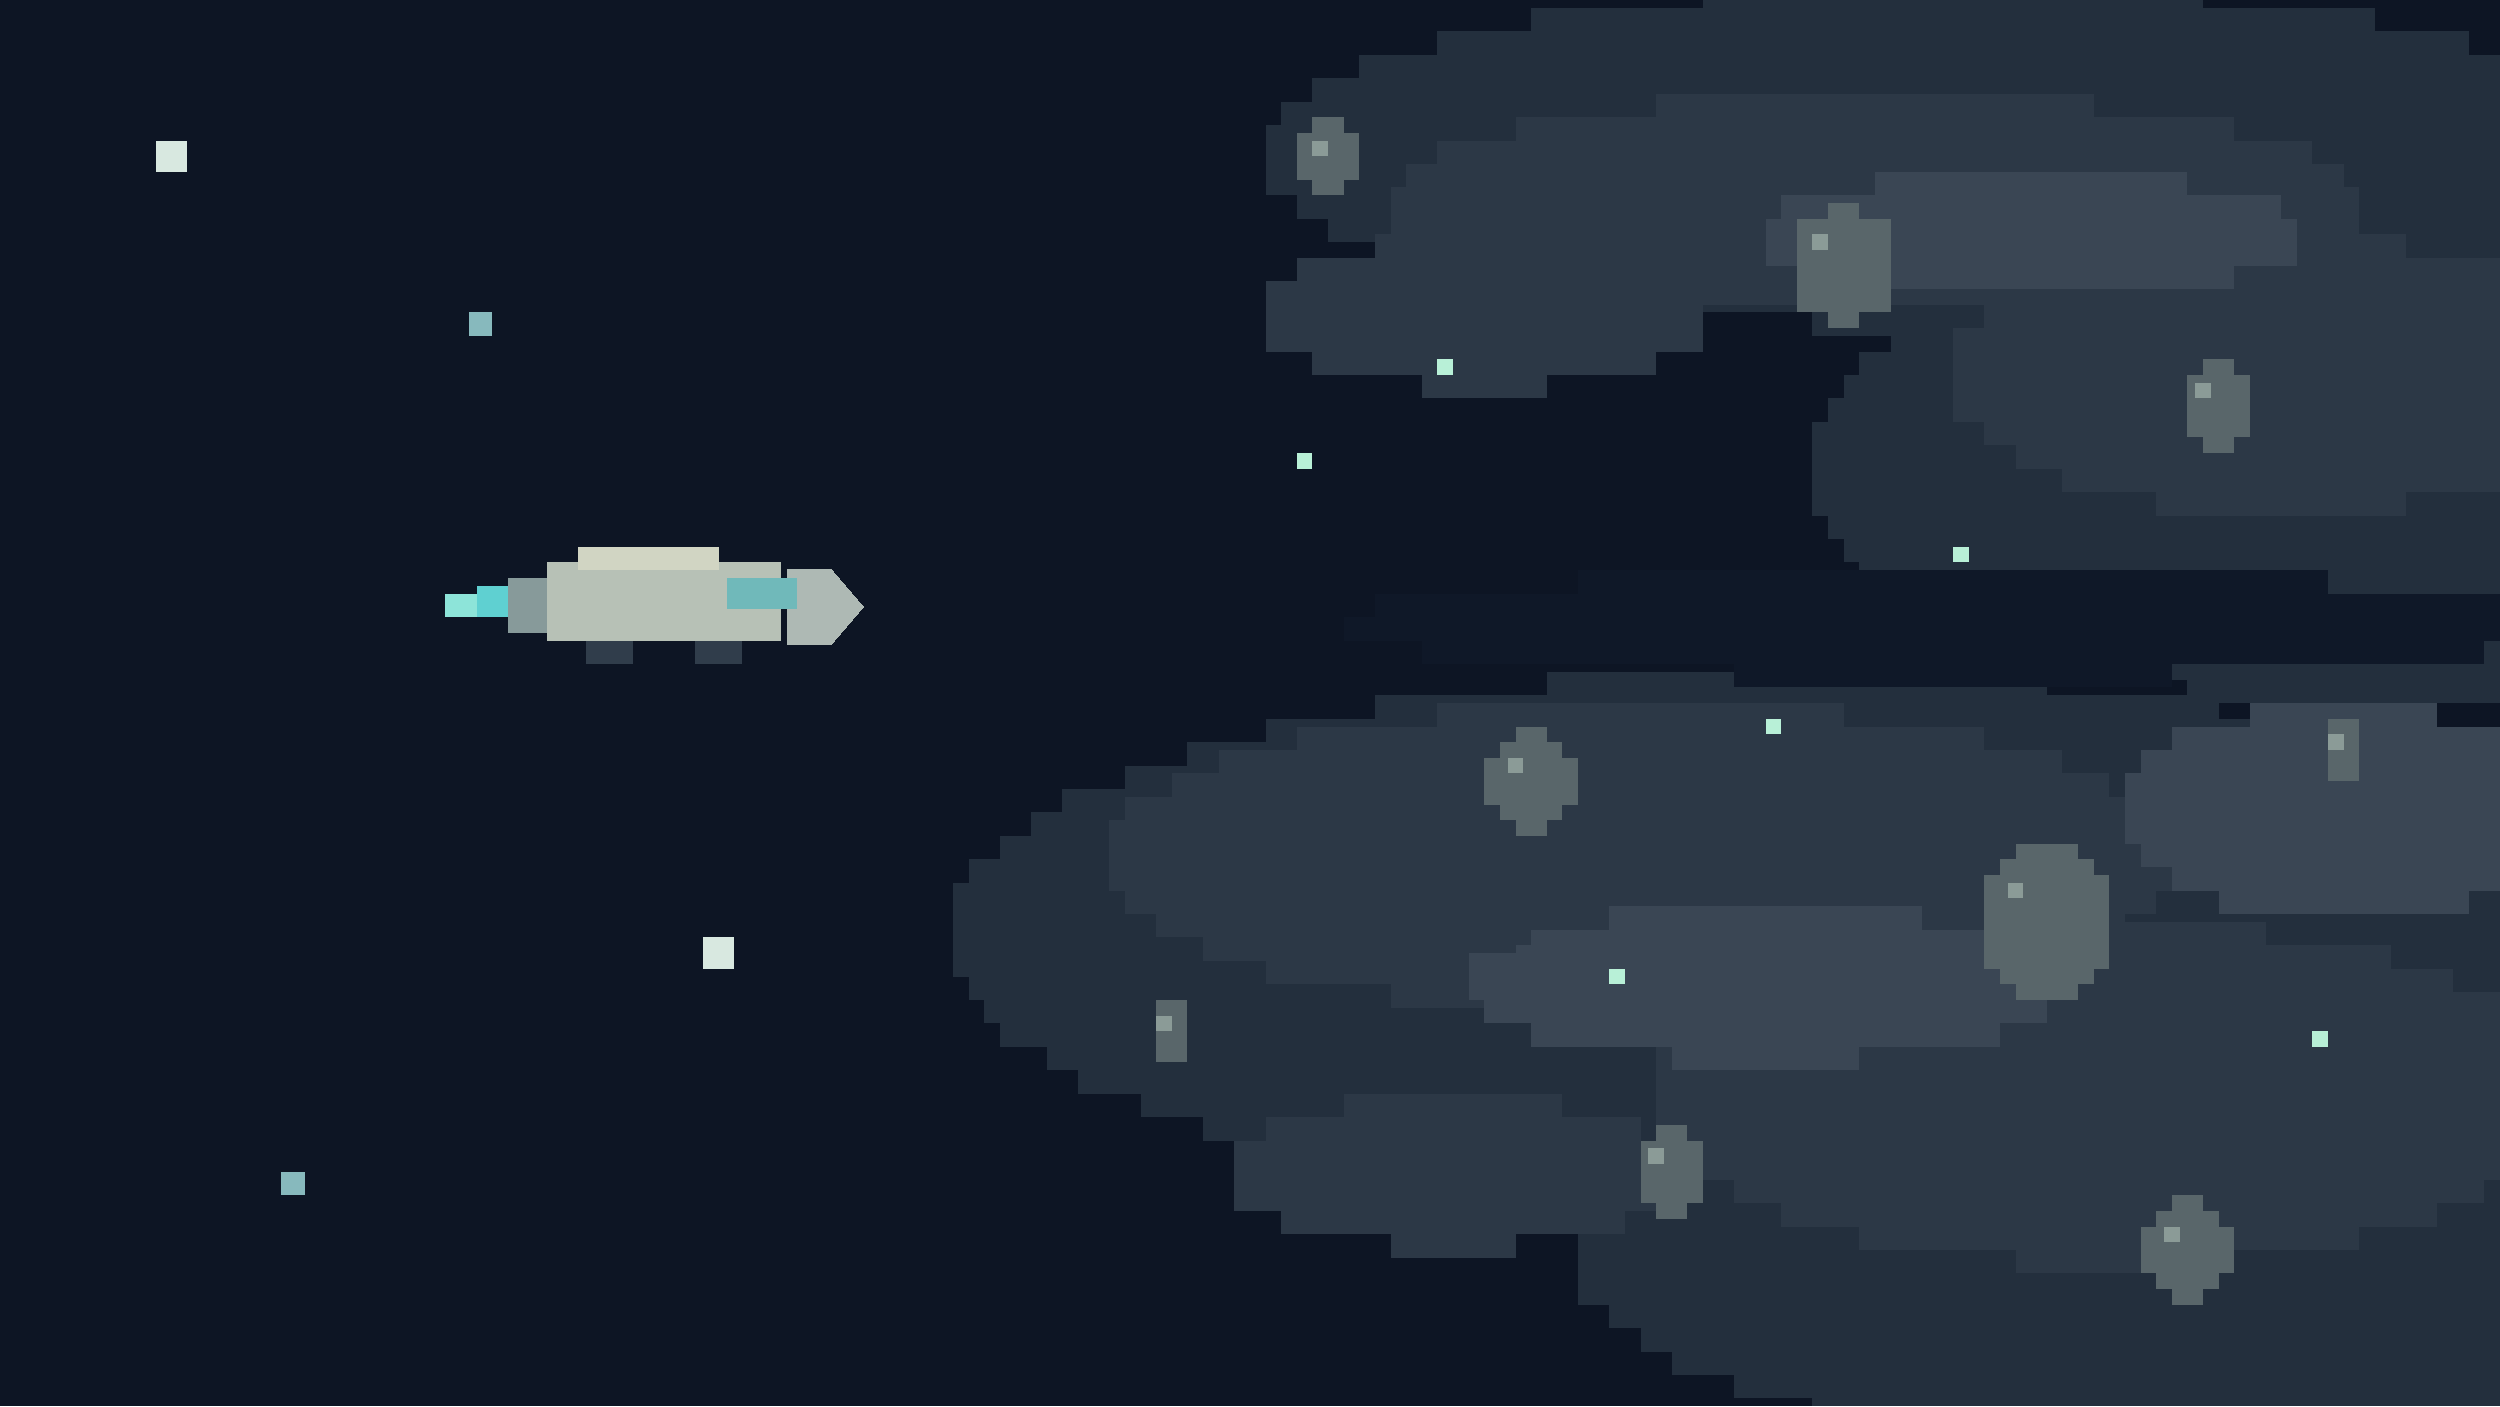
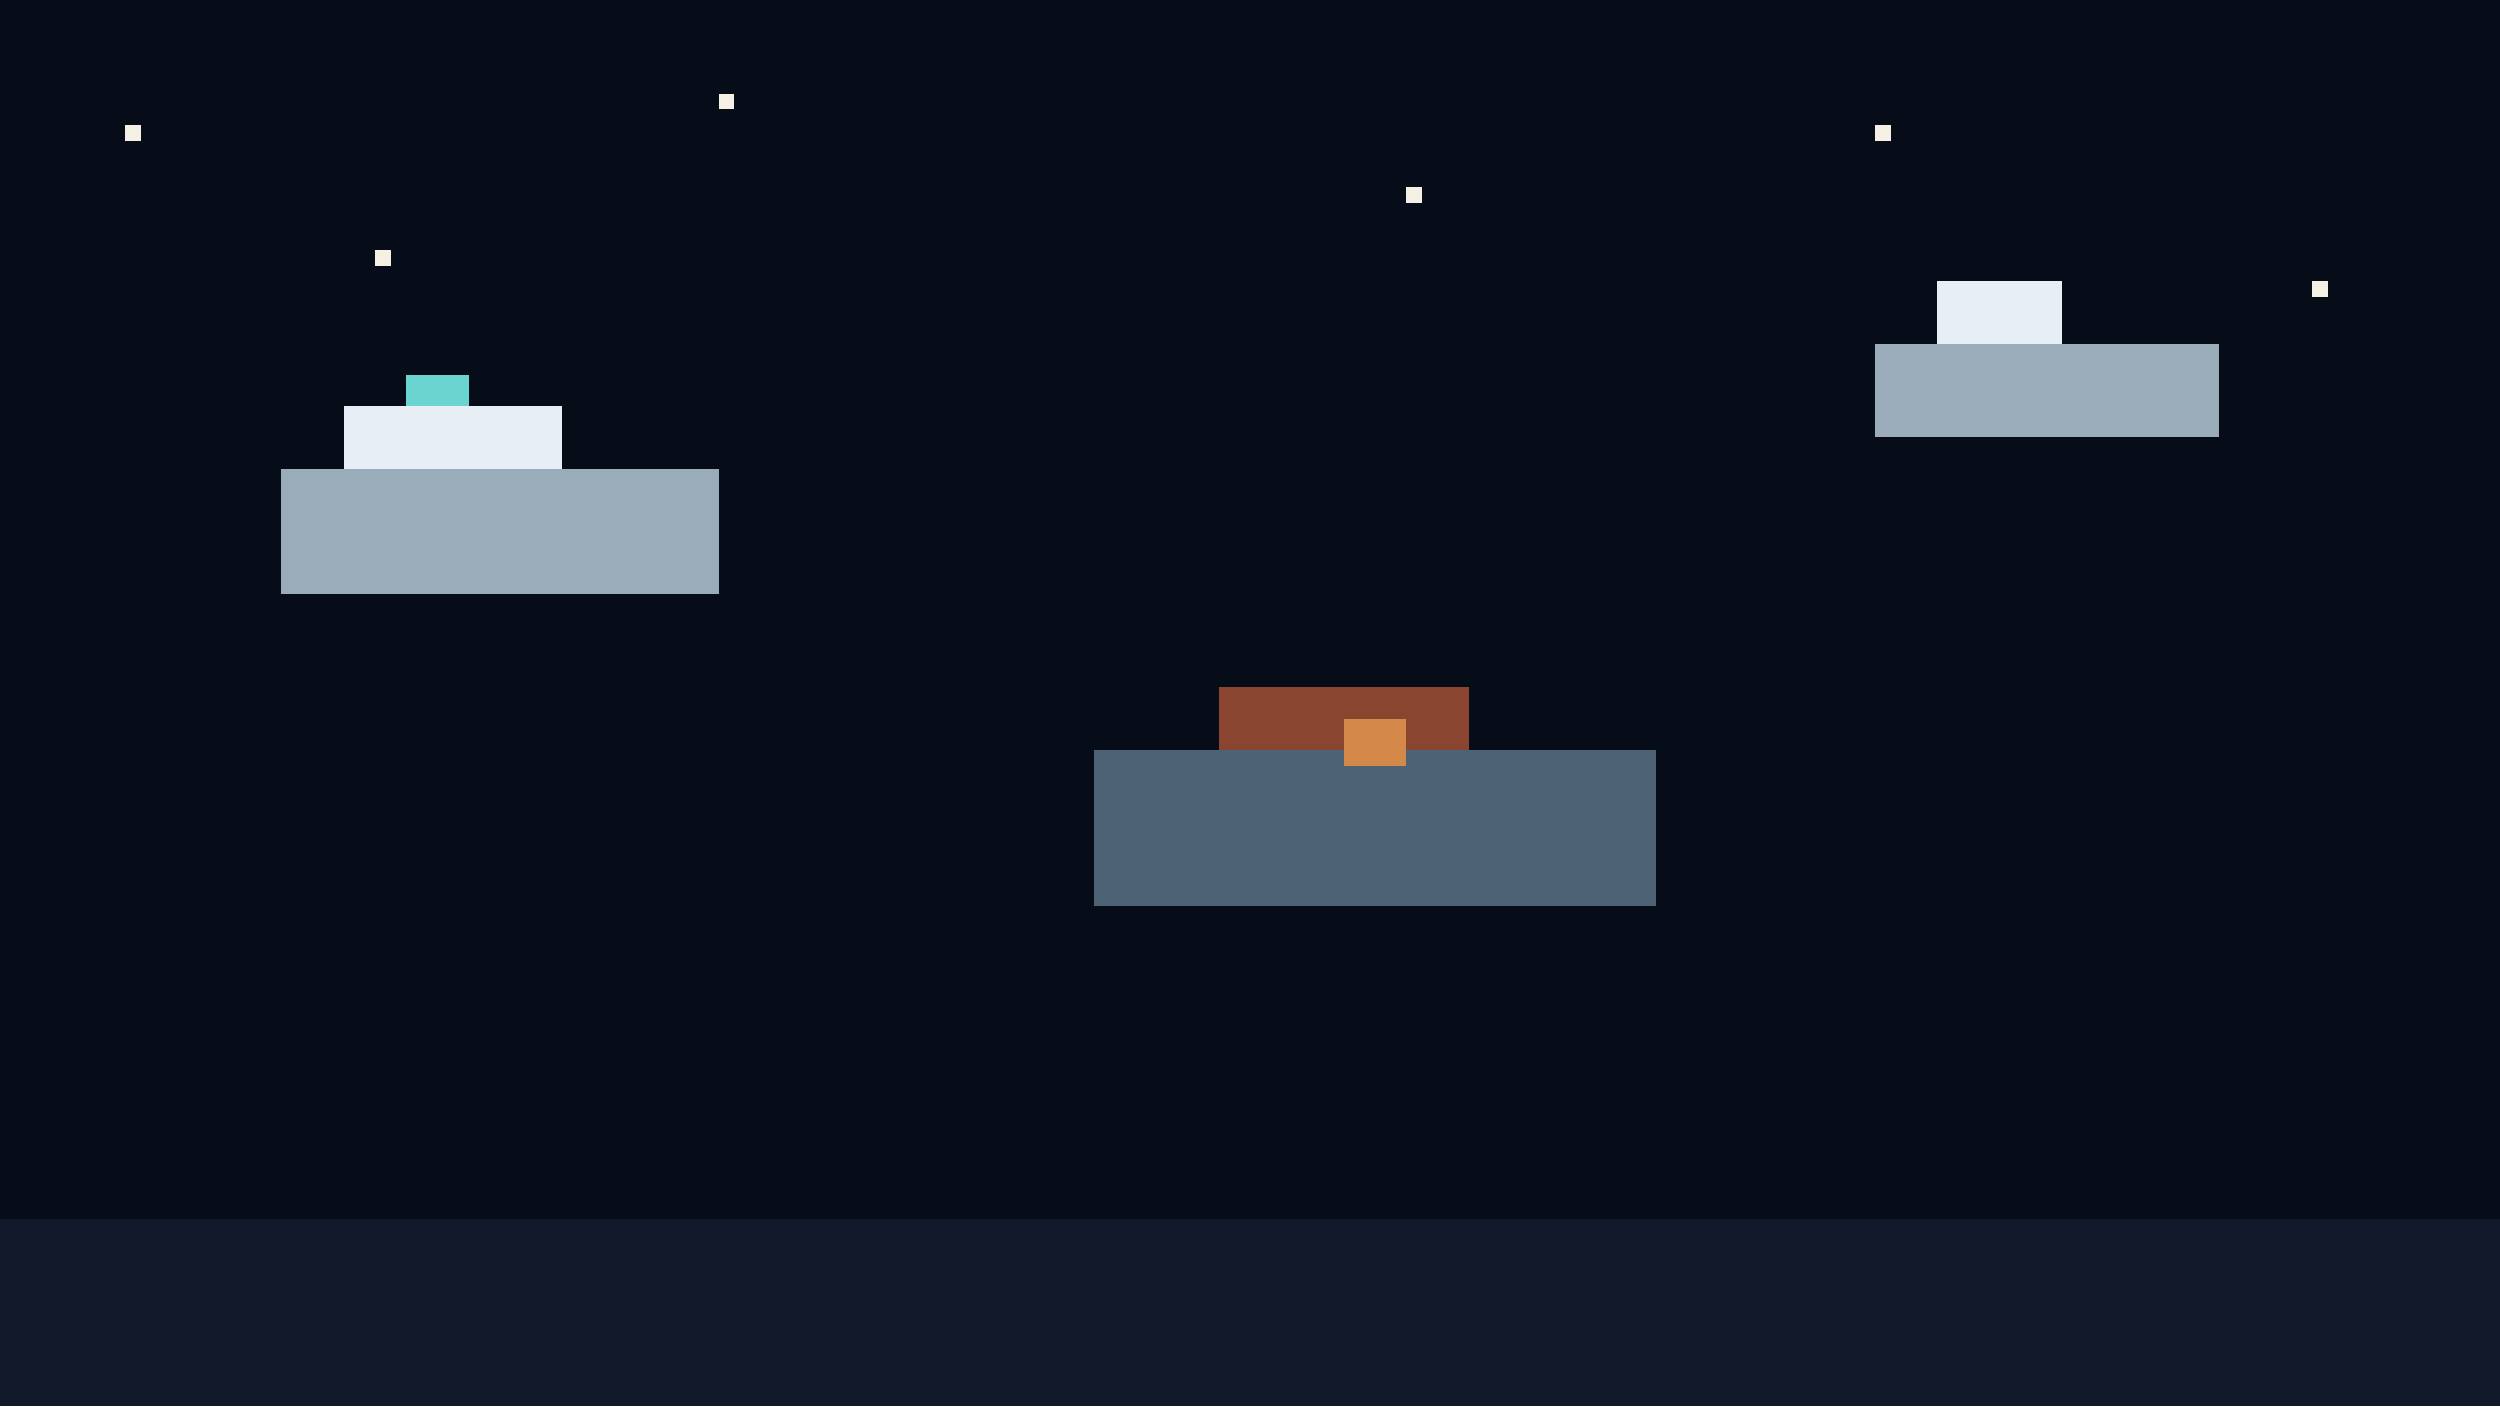
- <svg xmlns="http://www.w3.org/2000/svg" width="320" height="180" viewBox="0 0 320 180" shape-rendering="crispEdges">
-   <rect x="0" y="0" width="320" height="180" fill="#0d1524" />
-   <rect x="20" y="18" width="4" height="4" fill="#d8e8e0" />
-   <rect x="60" y="40" width="3" height="3" fill="#87b9bd" />
-   <rect x="36" y="150" width="3" height="3" fill="#87b9bd" />
-   <rect x="90" y="120" width="4" height="4" fill="#d8e8e0" />
-   <rect x="218" y="0" width="64" height="1" fill="#232f3d" />
-   <rect x="196" y="1" width="108" height="3" fill="#232f3d" />
-   <rect x="184" y="4" width="132" height="3" fill="#232f3d" />
-   <rect x="174" y="7" width="146" height="3" fill="#232f3d" />
-   <rect x="168" y="10" width="152" height="3" fill="#232f3d" />
-   <rect x="164" y="13" width="156" height="3" fill="#232f3d" />
-   <rect x="162" y="16" width="158" height="3" fill="#232f3d" />
-   <rect x="162" y="19" width="158" height="3" fill="#232f3d" />
-   <rect x="162" y="22" width="158" height="3" fill="#232f3d" />
-   <rect x="166" y="25" width="154" height="3" fill="#232f3d" />
-   <rect x="170" y="28" width="150" height="3" fill="#232f3d" />
-   <rect x="176" y="31" width="144" height="3" fill="#232f3d" />
-   <rect x="188" y="34" width="124" height="3" fill="#232f3d" />
-   <rect x="202" y="37" width="96" height="3" fill="#232f3d" />
-   <rect x="232" y="40" width="36" height="3" fill="#232f3d" />
-   <rect x="280" y="30" width="40" height="3" fill="#232f3d" />
-   <rect x="264" y="33" width="56" height="3" fill="#232f3d" />
-   <rect x="254" y="36" width="66" height="3" fill="#232f3d" />
-   <rect x="248" y="39" width="72" height="3" fill="#232f3d" />
-   <rect x="242" y="42" width="78" height="3" fill="#232f3d" />
-   <rect x="238" y="45" width="82" height="3" fill="#232f3d" />
-   <rect x="236" y="48" width="84" height="3" fill="#232f3d" />
-   <rect x="234" y="51" width="86" height="3" fill="#232f3d" />
-   <rect x="232" y="54" width="88" height="3" fill="#232f3d" />
-   <rect x="232" y="57" width="88" height="3" fill="#232f3d" />
-   <rect x="232" y="60" width="88" height="3" fill="#232f3d" />
-   <rect x="232" y="63" width="88" height="3" fill="#232f3d" />
-   <rect x="234" y="66" width="86" height="3" fill="#232f3d" />
-   <rect x="236" y="69" width="84" height="3" fill="#232f3d" />
-   <rect x="238" y="72" width="82" height="3" fill="#232f3d" />
-   <rect x="242" y="75" width="78" height="3" fill="#232f3d" />
-   <rect x="248" y="78" width="72" height="3" fill="#232f3d" />
-   <rect x="254" y="81" width="66" height="3" fill="#232f3d" />
-   <rect x="264" y="84" width="56" height="3" fill="#232f3d" />
-   <rect x="280" y="87" width="40" height="3" fill="#232f3d" />
-   <rect x="198" y="86" width="64" height="3" fill="#232f3d" />
-   <rect x="176" y="89" width="108" height="3" fill="#232f3d" />
-   <rect x="162" y="92" width="136" height="3" fill="#232f3d" />
-   <rect x="152" y="95" width="156" height="3" fill="#232f3d" />
-   <rect x="144" y="98" width="172" height="3" fill="#232f3d" />
-   <rect x="136" y="101" width="184" height="3" fill="#232f3d" />
-   <rect x="132" y="104" width="188" height="3" fill="#232f3d" />
-   <rect x="128" y="107" width="192" height="3" fill="#232f3d" />
-   <rect x="124" y="110" width="196" height="3" fill="#232f3d" />
-   <rect x="122" y="113" width="198" height="3" fill="#232f3d" />
-   <rect x="122" y="116" width="198" height="3" fill="#232f3d" />
-   <rect x="122" y="119" width="198" height="3" fill="#232f3d" />
-   <rect x="122" y="122" width="198" height="3" fill="#232f3d" />
-   <rect x="124" y="125" width="196" height="3" fill="#232f3d" />
-   <rect x="126" y="128" width="194" height="3" fill="#232f3d" />
-   <rect x="128" y="131" width="192" height="3" fill="#232f3d" />
-   <rect x="134" y="134" width="186" height="3" fill="#232f3d" />
-   <rect x="138" y="137" width="182" height="3" fill="#232f3d" />
-   <rect x="146" y="140" width="168" height="3" fill="#232f3d" />
-   <rect x="154" y="143" width="152" height="3" fill="#232f3d" />
-   <rect x="166" y="146" width="128" height="3" fill="#232f3d" />
-   <rect x="182" y="149" width="96" height="3" fill="#232f3d" />
-   <rect x="212" y="152" width="36" height="3" fill="#232f3d" />
-   <rect x="254" y="134" width="52" height="3" fill="#232f3d" />
-   <rect x="236" y="137" width="84" height="3" fill="#232f3d" />
-   <rect x="224" y="140" width="96" height="3" fill="#232f3d" />
-   <rect x="216" y="143" width="104" height="3" fill="#232f3d" />
-   <rect x="210" y="146" width="110" height="3" fill="#232f3d" />
-   <rect x="206" y="149" width="114" height="3" fill="#232f3d" />
-   <rect x="204" y="152" width="116" height="3" fill="#232f3d" />
-   <rect x="202" y="155" width="118" height="3" fill="#232f3d" />
-   <rect x="202" y="158" width="118" height="3" fill="#232f3d" />
-   <rect x="202" y="161" width="118" height="3" fill="#232f3d" />
-   <rect x="202" y="164" width="118" height="3" fill="#232f3d" />
-   <rect x="206" y="167" width="114" height="3" fill="#232f3d" />
-   <rect x="210" y="170" width="110" height="3" fill="#232f3d" />
-   <rect x="214" y="173" width="106" height="3" fill="#232f3d" />
-   <rect x="222" y="176" width="98" height="3" fill="#232f3d" />
-   <rect x="232" y="179" width="88" height="1" fill="#232f3d" />
-   <rect x="212" y="12" width="56" height="3" fill="#2c3846" />
-   <rect x="194" y="15" width="92" height="3" fill="#2c3846" />
-   <rect x="184" y="18" width="112" height="3" fill="#2c3846" />
-   <rect x="180" y="21" width="120" height="3" fill="#2c3846" />
-   <rect x="178" y="24" width="124" height="3" fill="#2c3846" />
-   <rect x="178" y="27" width="124" height="3" fill="#2c3846" />
-   <rect x="182" y="30" width="116" height="3" fill="#2c3846" />
-   <rect x="190" y="33" width="100" height="3" fill="#2c3846" />
-   <rect x="204" y="36" width="72" height="3" fill="#2c3846" />
-   <rect x="276" y="30" width="32" height="3" fill="#2c3846" />
-   <rect x="264" y="33" width="56" height="3" fill="#2c3846" />
-   <rect x="258" y="36" width="62" height="3" fill="#2c3846" />
-   <rect x="254" y="39" width="66" height="3" fill="#2c3846" />
-   <rect x="250" y="42" width="70" height="3" fill="#2c3846" />
-   <rect x="250" y="45" width="70" height="3" fill="#2c3846" />
-   <rect x="250" y="48" width="70" height="3" fill="#2c3846" />
-   <rect x="250" y="51" width="70" height="3" fill="#2c3846" />
-   <rect x="254" y="54" width="66" height="3" fill="#2c3846" />
-   <rect x="258" y="57" width="62" height="3" fill="#2c3846" />
-   <rect x="264" y="60" width="56" height="3" fill="#2c3846" />
-   <rect x="276" y="63" width="32" height="3" fill="#2c3846" />
-   <rect x="184" y="90" width="52" height="3" fill="#2c3846" />
-   <rect x="166" y="93" width="88" height="3" fill="#2c3846" />
-   <rect x="156" y="96" width="108" height="3" fill="#2c3846" />
-   <rect x="150" y="99" width="120" height="3" fill="#2c3846" />
-   <rect x="144" y="102" width="132" height="3" fill="#2c3846" />
-   <rect x="142" y="105" width="136" height="3" fill="#2c3846" />
-   <rect x="142" y="108" width="136" height="3" fill="#2c3846" />
-   <rect x="142" y="111" width="136" height="3" fill="#2c3846" />
-   <rect x="144" y="114" width="132" height="3" fill="#2c3846" />
-   <rect x="148" y="117" width="124" height="3" fill="#2c3846" />
-   <rect x="154" y="120" width="112" height="3" fill="#2c3846" />
-   <rect x="162" y="123" width="96" height="3" fill="#2c3846" />
-   <rect x="178" y="126" width="64" height="3" fill="#2c3846" />
-   <rect x="250" y="118" width="40" height="3" fill="#2c3846" />
-   <rect x="234" y="121" width="72" height="3" fill="#2c3846" />
-   <rect x="226" y="124" width="88" height="3" fill="#2c3846" />
-   <rect x="220" y="127" width="100" height="3" fill="#2c3846" />
-   <rect x="216" y="130" width="104" height="3" fill="#2c3846" />
-   <rect x="212" y="133" width="108" height="3" fill="#2c3846" />
-   <rect x="212" y="136" width="108" height="3" fill="#2c3846" />
-   <rect x="212" y="139" width="108" height="3" fill="#2c3846" />
-   <rect x="212" y="142" width="108" height="3" fill="#2c3846" />
-   <rect x="214" y="145" width="106" height="3" fill="#2c3846" />
-   <rect x="216" y="148" width="104" height="3" fill="#2c3846" />
-   <rect x="222" y="151" width="96" height="3" fill="#2c3846" />
-   <rect x="228" y="154" width="84" height="3" fill="#2c3846" />
-   <rect x="238" y="157" width="64" height="3" fill="#2c3846" />
-   <rect x="258" y="160" width="24" height="3" fill="#2c3846" />
-   <rect x="240" y="22" width="40" height="3" fill="#3a4654" />
-   <rect x="228" y="25" width="64" height="3" fill="#3a4654" />
-   <rect x="226" y="28" width="68" height="3" fill="#3a4654" />
-   <rect x="226" y="31" width="68" height="3" fill="#3a4654" />
-   <rect x="234" y="34" width="52" height="3" fill="#3a4654" />
-   <rect x="288" y="90" width="24" height="3" fill="#3a4654" />
-   <rect x="278" y="93" width="42" height="3" fill="#3a4654" />
-   <rect x="274" y="96" width="46" height="3" fill="#3a4654" />
-   <rect x="272" y="99" width="48" height="3" fill="#3a4654" />
-   <rect x="272" y="102" width="48" height="3" fill="#3a4654" />
-   <rect x="272" y="105" width="48" height="3" fill="#3a4654" />
-   <rect x="274" y="108" width="46" height="3" fill="#3a4654" />
-   <rect x="278" y="111" width="42" height="3" fill="#3a4654" />
-   <rect x="284" y="114" width="32" height="3" fill="#3a4654" />
-   <rect x="206" y="116" width="40" height="3" fill="#3a4654" />
-   <rect x="194" y="119" width="64" height="3" fill="#3a4654" />
-   <rect x="188" y="122" width="76" height="3" fill="#3a4654" />
-   <rect x="188" y="125" width="76" height="3" fill="#3a4654" />
-   <rect x="190" y="128" width="72" height="3" fill="#3a4654" />
-   <rect x="196" y="131" width="60" height="3" fill="#3a4654" />
-   <rect x="214" y="134" width="24" height="3" fill="#3a4654" />
-   <rect x="172" y="140" width="28" height="3" fill="#2c3846" />
-   <rect x="162" y="143" width="48" height="3" fill="#2c3846" />
-   <rect x="158" y="146" width="56" height="3" fill="#2c3846" />
-   <rect x="158" y="149" width="56" height="3" fill="#2c3846" />
-   <rect x="158" y="152" width="56" height="3" fill="#2c3846" />
-   <rect x="164" y="155" width="44" height="3" fill="#2c3846" />
-   <rect x="178" y="158" width="16" height="3" fill="#2c3846" />
-   <rect x="176" y="30" width="28" height="3" fill="#2c3846" />
-   <rect x="166" y="33" width="48" height="3" fill="#2c3846" />
-   <rect x="162" y="36" width="56" height="3" fill="#2c3846" />
-   <rect x="162" y="39" width="56" height="3" fill="#2c3846" />
-   <rect x="162" y="42" width="56" height="3" fill="#2c3846" />
-   <rect x="168" y="45" width="44" height="3" fill="#2c3846" />
-   <rect x="182" y="48" width="16" height="3" fill="#2c3846" />
-   <rect x="164" y="100" width="24" height="3" fill="#2c3846" />
-   <rect x="156" y="103" width="40" height="3" fill="#2c3846" />
-   <rect x="152" y="106" width="48" height="3" fill="#2c3846" />
-   <rect x="152" y="109" width="48" height="3" fill="#2c3846" />
-   <rect x="152" y="112" width="48" height="3" fill="#2c3846" />
-   <rect x="152" y="115" width="48" height="3" fill="#2c3846" />
-   <rect x="156" y="118" width="40" height="3" fill="#2c3846" />
-   <rect x="164" y="121" width="24" height="3" fill="#2c3846" />
-   <rect x="202" y="73" width="96" height="3" fill="#0f1828" />
-   <rect x="176" y="76" width="144" height="3" fill="#0f1828" />
-   <rect x="172" y="79" width="148" height="3" fill="#0f1828" />
-   <rect x="182" y="82" width="136" height="3" fill="#0f1828" />
-   <rect x="222" y="85" width="56" height="3" fill="#0f1828" />
-   <rect x="168" y="15" width="4" height="2" fill="#59666a" />
-   <rect x="166" y="17" width="8" height="2" fill="#59666a" />
-   <rect x="166" y="19" width="8" height="2" fill="#59666a" />
-   <rect x="166" y="21" width="8" height="2" fill="#59666a" />
-   <rect x="168" y="23" width="4" height="2" fill="#59666a" />
-   <rect x="168" y="18" width="2" height="2" fill="#8b9b97" />
-   <rect x="234" y="26" width="4" height="2" fill="#59666a" />
-   <rect x="230" y="28" width="12" height="2" fill="#59666a" />
-   <rect x="230" y="30" width="12" height="2" fill="#59666a" />
-   <rect x="230" y="32" width="12" height="2" fill="#59666a" />
-   <rect x="230" y="34" width="12" height="2" fill="#59666a" />
-   <rect x="230" y="36" width="12" height="2" fill="#59666a" />
-   <rect x="230" y="38" width="12" height="2" fill="#59666a" />
-   <rect x="234" y="40" width="4" height="2" fill="#59666a" />
-   <rect x="232" y="30" width="2" height="2" fill="#8b9b97" />
-   <rect x="282" y="46" width="4" height="2" fill="#59666a" />
-   <rect x="280" y="48" width="8" height="2" fill="#59666a" />
-   <rect x="280" y="50" width="8" height="2" fill="#59666a" />
-   <rect x="280" y="52" width="8" height="2" fill="#59666a" />
-   <rect x="280" y="54" width="8" height="2" fill="#59666a" />
-   <rect x="282" y="56" width="4" height="2" fill="#59666a" />
-   <rect x="281" y="49" width="2" height="2" fill="#8b9b97" />
-   <rect x="194" y="93" width="4" height="2" fill="#59666a" />
-   <rect x="192" y="95" width="8" height="2" fill="#59666a" />
-   <rect x="190" y="97" width="12" height="2" fill="#59666a" />
-   <rect x="190" y="99" width="12" height="2" fill="#59666a" />
-   <rect x="190" y="101" width="12" height="2" fill="#59666a" />
-   <rect x="192" y="103" width="8" height="2" fill="#59666a" />
-   <rect x="194" y="105" width="4" height="2" fill="#59666a" />
-   <rect x="193" y="97" width="2" height="2" fill="#8b9b97" />
-   <rect x="258" y="108" width="8" height="2" fill="#59666a" />
-   <rect x="256" y="110" width="12" height="2" fill="#59666a" />
-   <rect x="254" y="112" width="16" height="2" fill="#59666a" />
-   <rect x="254" y="114" width="16" height="2" fill="#59666a" />
-   <rect x="254" y="116" width="16" height="2" fill="#59666a" />
-   <rect x="254" y="118" width="16" height="2" fill="#59666a" />
-   <rect x="254" y="120" width="16" height="2" fill="#59666a" />
-   <rect x="254" y="122" width="16" height="2" fill="#59666a" />
-   <rect x="256" y="124" width="12" height="2" fill="#59666a" />
-   <rect x="258" y="126" width="8" height="2" fill="#59666a" />
-   <rect x="257" y="113" width="2" height="2" fill="#8b9b97" />
-   <rect x="298" y="92" width="4" height="2" fill="#59666a" />
-   <rect x="298" y="94" width="4" height="2" fill="#59666a" />
-   <rect x="298" y="96" width="4" height="2" fill="#59666a" />
-   <rect x="298" y="98" width="4" height="2" fill="#59666a" />
-   <rect x="298" y="94" width="2" height="2" fill="#8b9b97" />
-   <rect x="212" y="144" width="4" height="2" fill="#59666a" />
-   <rect x="210" y="146" width="8" height="2" fill="#59666a" />
-   <rect x="210" y="148" width="8" height="2" fill="#59666a" />
-   <rect x="210" y="150" width="8" height="2" fill="#59666a" />
-   <rect x="210" y="152" width="8" height="2" fill="#59666a" />
-   <rect x="212" y="154" width="4" height="2" fill="#59666a" />
-   <rect x="211" y="147" width="2" height="2" fill="#8b9b97" />
-   <rect x="148" y="128" width="4" height="2" fill="#59666a" />
-   <rect x="148" y="130" width="4" height="2" fill="#59666a" />
-   <rect x="148" y="132" width="4" height="2" fill="#59666a" />
-   <rect x="148" y="134" width="4" height="2" fill="#59666a" />
-   <rect x="148" y="130" width="2" height="2" fill="#8b9b97" />
-   <rect x="278" y="153" width="4" height="2" fill="#59666a" />
-   <rect x="276" y="155" width="8" height="2" fill="#59666a" />
-   <rect x="274" y="157" width="12" height="2" fill="#59666a" />
-   <rect x="274" y="159" width="12" height="2" fill="#59666a" />
-   <rect x="274" y="161" width="12" height="2" fill="#59666a" />
-   <rect x="276" y="163" width="8" height="2" fill="#59666a" />
-   <rect x="278" y="165" width="4" height="2" fill="#59666a" />
-   <rect x="277" y="157" width="2" height="2" fill="#8b9b97" />
-   <rect x="184" y="46" width="2" height="2" fill="#b8f0d7" />
-   <rect x="250" y="70" width="2" height="2" fill="#b8f0d7" />
-   <rect x="226" y="92" width="2" height="2" fill="#b8f0d7" />
-   <rect x="296" y="132" width="2" height="2" fill="#b8f0d7" />
-   <rect x="206" y="124" width="2" height="2" fill="#b8f0d7" />
-   <rect x="166" y="58" width="2" height="2" fill="#b8f0d7" />
-   <rect x="70" y="72" width="30" height="10" fill="#b7c1b6" />
-   <rect x="74" y="70" width="18" height="3" fill="#d1d5c3" />
-   <path d="M100.8 72.8h5.6l4.2 4.9l-4.2 4.9h-5.6z" fill="#aeb9b4" />
-   <rect x="93" y="74" width="9" height="4" fill="#70b9ba" />
-   <rect x="65" y="74" width="5" height="7" fill="#879a9a" />
-   <rect x="75" y="82" width="6" height="3" fill="#303d4b" />
-   <rect x="89" y="82" width="6" height="3" fill="#303d4b" />
-   <rect x="61" y="75" width="4" height="4" fill="#5fd0d1" />
-   <rect x="57" y="76" width="4" height="3" fill="#8de4d9" />
+ <svg xmlns="http://www.w3.org/2000/svg" width="160" height="90" viewBox="0 0 160 90" shape-rendering="crispEdges">
+   <rect x="0" y="0" width="160" height="90" fill="#070d18" />
+   <rect x="8" y="8" width="1" height="1" fill="#f4f0e4">
+     <animate attributeName="opacity" values="1;0.2;1" dur="1.4s" repeatCount="indefinite" />
+   </rect>
+   <rect x="24" y="16" width="1" height="1" fill="#f4f0e4">
+     <animate attributeName="opacity" values="1;0.2;1" dur="1.8s" repeatCount="indefinite" />
+   </rect>
+   <rect x="46" y="6" width="1" height="1" fill="#f4f0e4">
+     <animate attributeName="opacity" values="1;0.2;1" dur="2.2s" repeatCount="indefinite" />
+   </rect>
+   <rect x="90" y="12" width="1" height="1" fill="#f4f0e4">
+     <animate attributeName="opacity" values="1;0.2;1" dur="1.4s" repeatCount="indefinite" />
+   </rect>
+   <rect x="120" y="8" width="1" height="1" fill="#f4f0e4">
+     <animate attributeName="opacity" values="1;0.2;1" dur="1.8s" repeatCount="indefinite" />
+   </rect>
+   <rect x="148" y="18" width="1" height="1" fill="#f4f0e4">
+     <animate attributeName="opacity" values="1;0.2;1" dur="2.2s" repeatCount="indefinite" />
+   </rect>
+   <g>
+     <rect x="18" y="30" width="28" height="8" fill="#9aabba" />
+     <rect x="22" y="26" width="14" height="4" fill="#e7eef6" />
+     <rect x="26" y="24" width="4" height="2" fill="#6ad5d0">
+       <animate attributeName="opacity" values="1;0.15;1" dur="1.6s" repeatCount="indefinite" />
+     </rect>
+     <animateTransform attributeName="transform" type="translate" values="0 0;0 -1;0 0" dur="3s" repeatCount="indefinite" />
+   </g>
+   <g>
+     <rect x="70" y="48" width="36" height="10" fill="#4d6274" />
+     <rect x="78" y="44" width="16" height="4" fill="#8a4530" />
+     <rect x="86" y="46" width="4" height="3" fill="#d4894a">
+       <animate attributeName="opacity" values="1;0.15;1" dur="1.3s" repeatCount="indefinite" />
+     </rect>
+     <animateTransform attributeName="transform" type="translate" values="0 0;0 -1;0 0" dur="2.2s" repeatCount="indefinite" />
+   </g>
+   <g>
+     <rect x="120" y="22" width="22" height="6" fill="#9aabba" />
+     <rect x="124" y="18" width="8" height="4" fill="#e7eef6" />
+     <animateTransform attributeName="transform" type="translate" values="0 0;0 -1;0 0" dur="2.8s" repeatCount="indefinite" />
+   </g>
+   <rect x="0" y="78" width="160" height="12" fill="#10182a" />
</svg>
